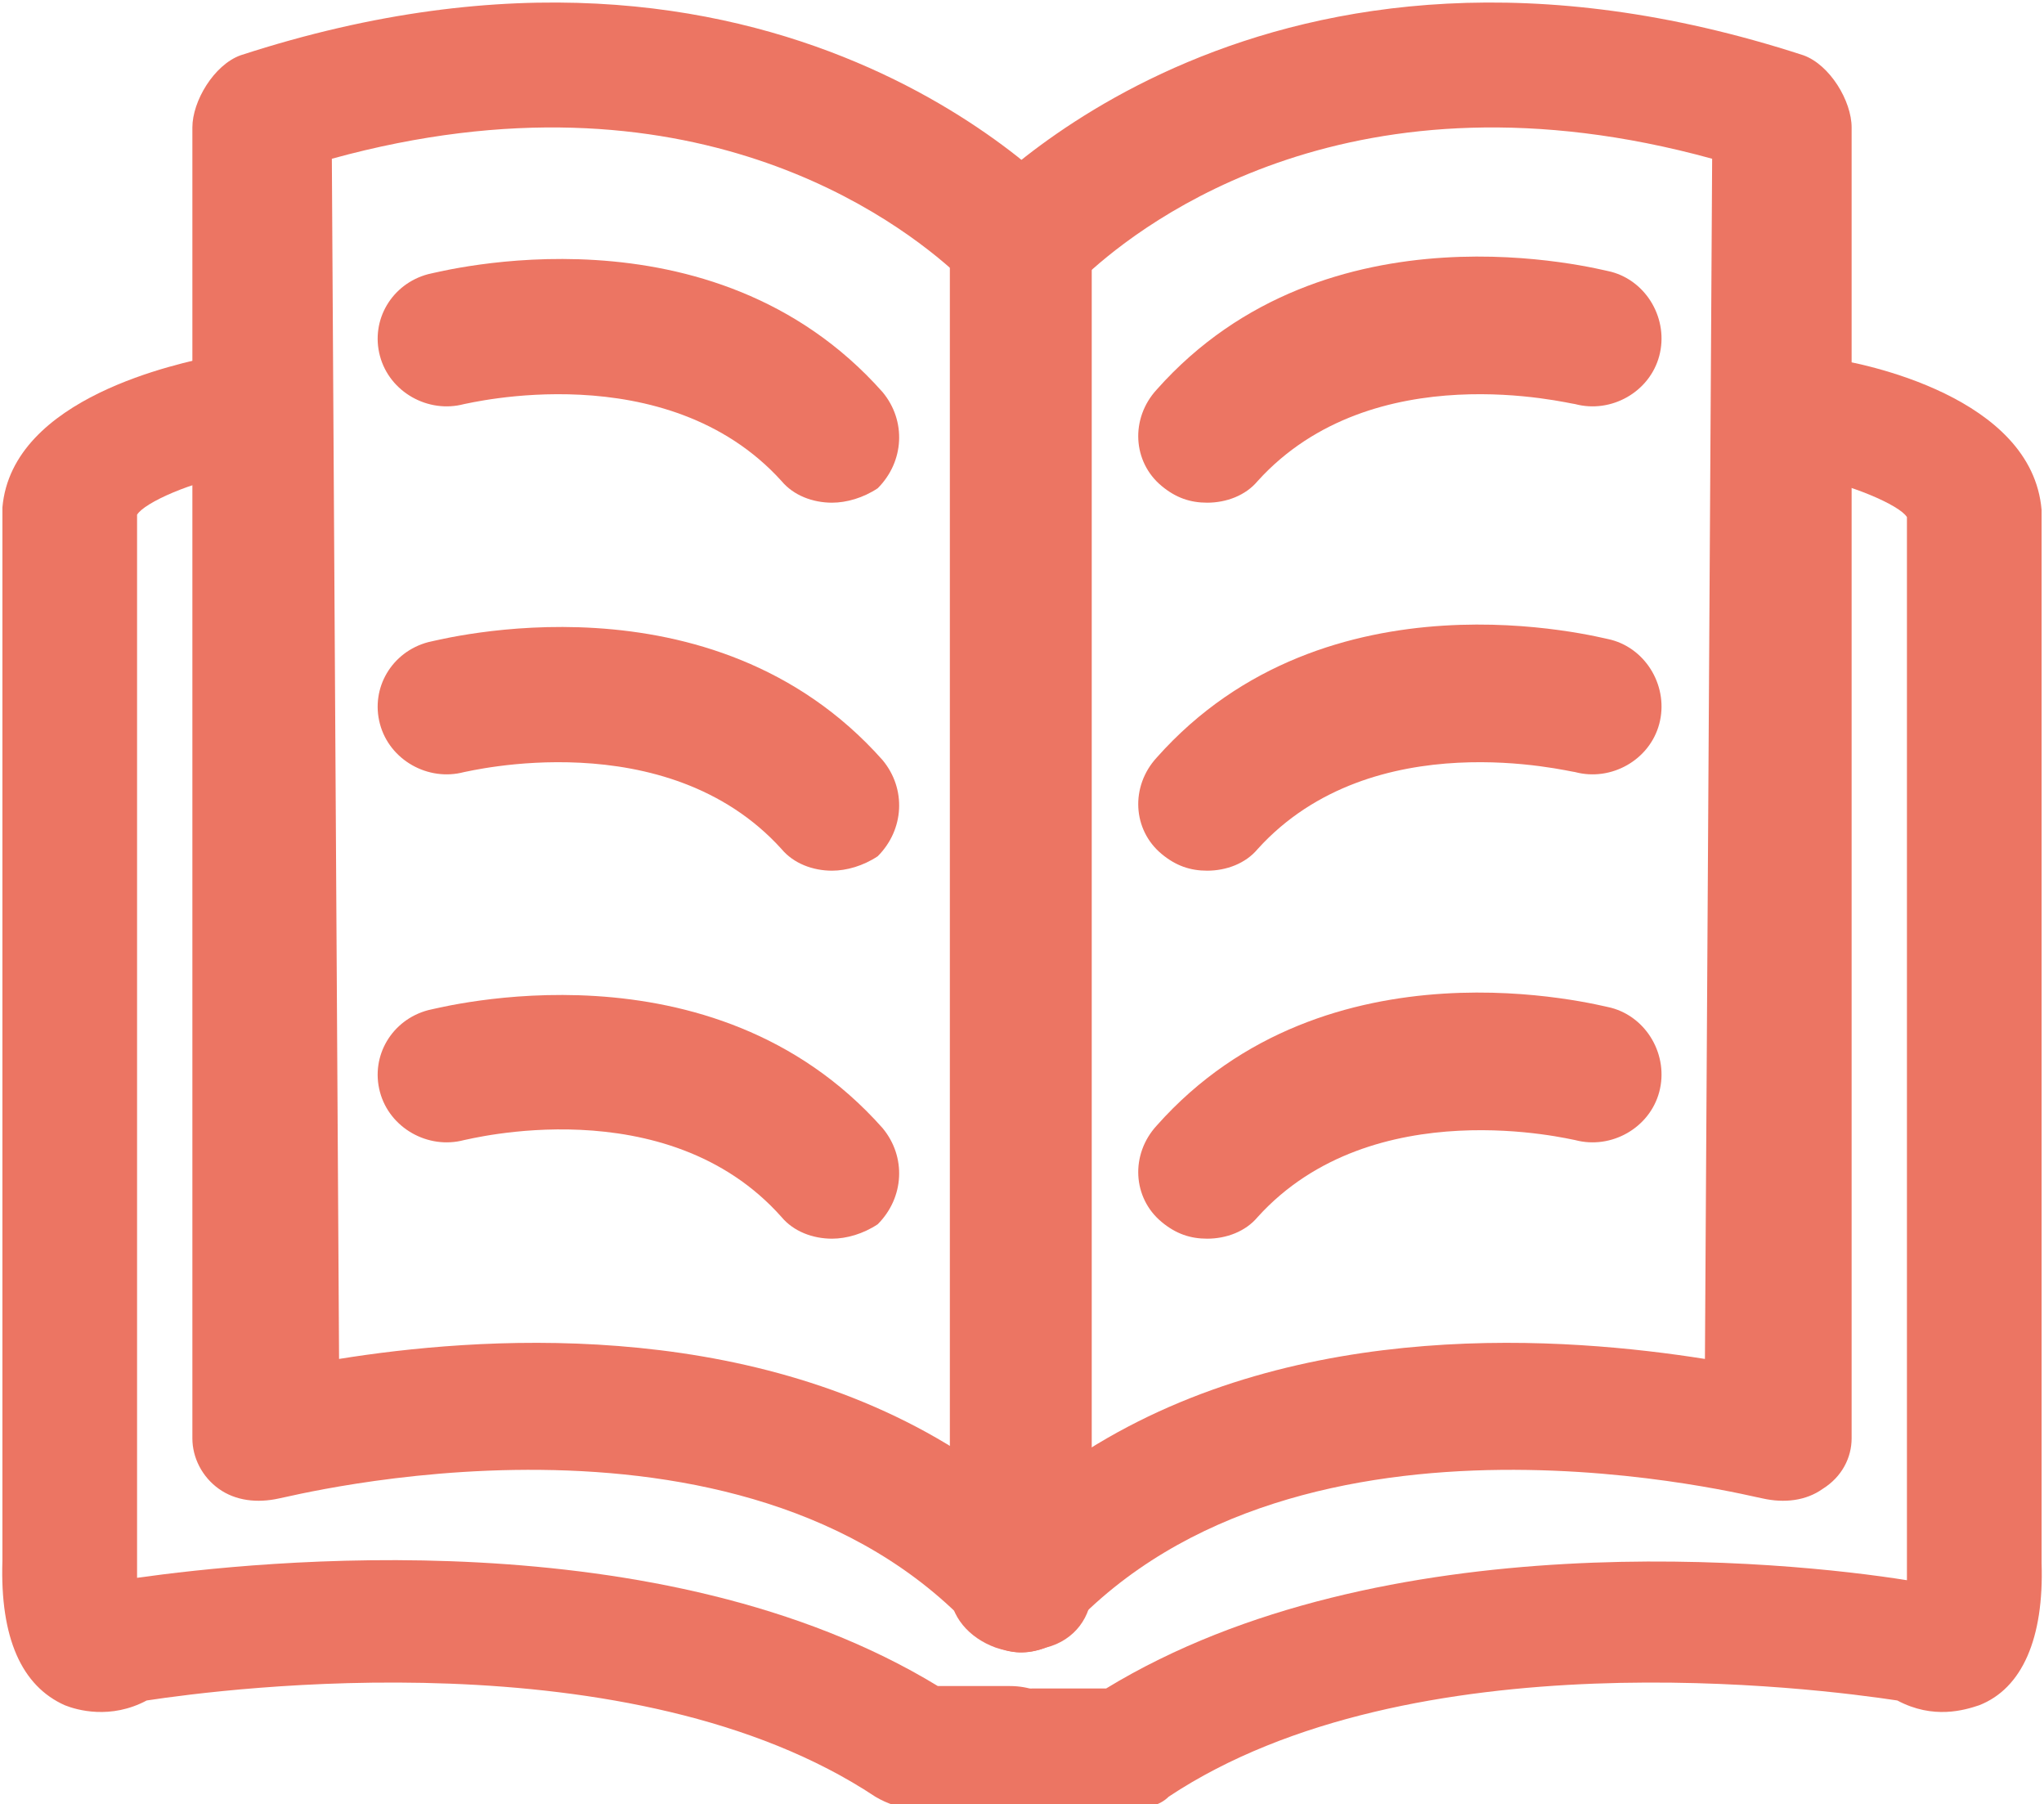
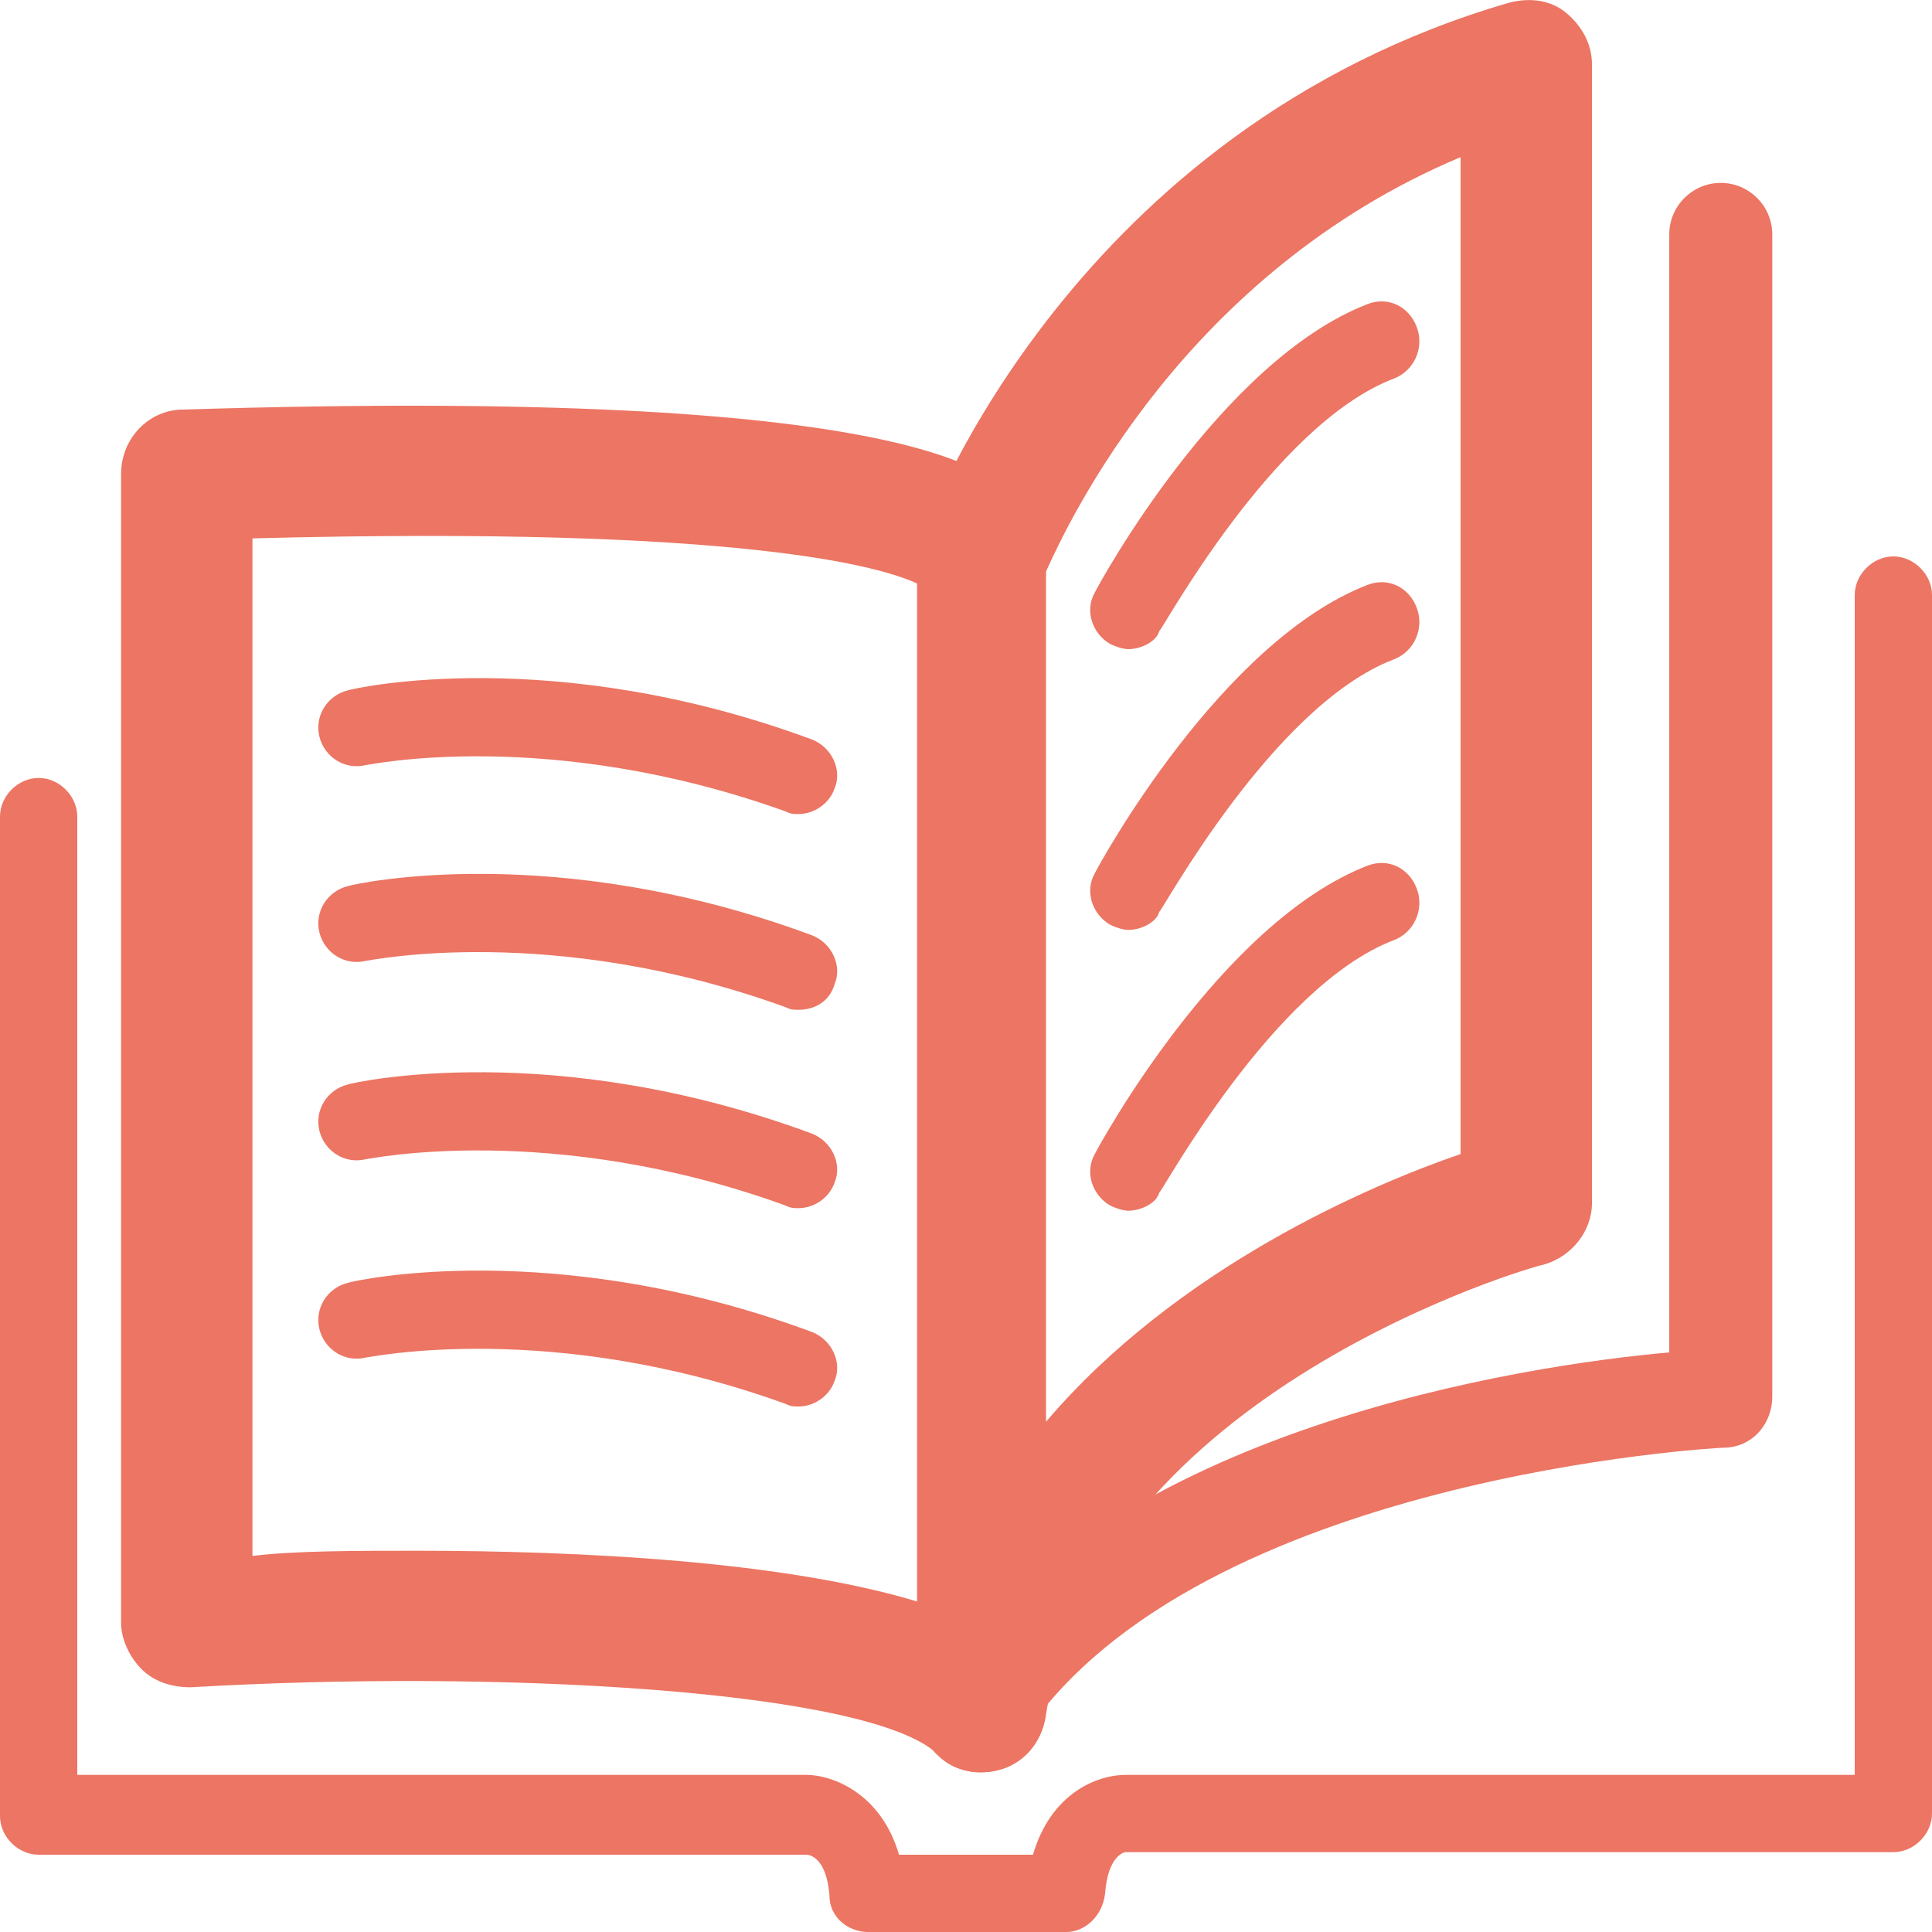
- <svg xmlns="http://www.w3.org/2000/svg" version="1.1" id="圖層_1" x="0px" y="0px" viewBox="0 0 85 75" style="enable-background:new 0 0 85 75;" xml:space="preserve">
+ <svg xmlns="http://www.w3.org/2000/svg" version="1.1" id="圖層_1" x="0px" y="0px" viewBox="0 0 75 75" style="enable-background:new 0 0 75 75;" xml:space="preserve">
  <style type="text/css">
	.st0{fill:#EC7563;}
+ 	.st1{fill:none;stroke:#EC7563;stroke-width:3;stroke-linecap:round;stroke-linejoin:round;stroke-miterlimit:10;}
</style>
  <g>
-     <path class="st0" d="M42,75.2h-3.9c-0.6,0-1.2-0.2-1.7-0.5c-10.1-6.7-27-4.5-30.3-4c-1.5,0.8-2.9,0.4-3.4,0.2   c-1.8-0.8-2.7-2.8-2.6-6l0-43.6c0-0.1,0-0.1,0-0.2c0.4-4.6,7.4-6,8.8-6.3c1.5-0.3,3,0.6,3.3,2c0.3,1.4-0.7,2.7-2.3,2.9l0,0   c-1.9,0.3-3.9,1.2-4.2,1.7V65c0,0.2,0,0.4,0,0.6c5-0.7,21.8-2.5,33.3,4.5h3c1.6,0,2.8,1.1,2.8,2.5S43.6,75.2,42,75.2z" />
-     <path class="st0" d="M46.9,75.2H43c-1.6,0-2.8-1.1-2.8-2.5s1.3-2.5,2.8-2.5h3c11.5-7,28.3-5.3,33.3-4.5c0-0.2,0-0.4,0-0.6l0-43.6   c-0.3-0.5-2.4-1.4-4.2-1.7c-1.5-0.3-2.6-1.6-2.3-2.9c0.3-1.4,1.8-2.3,3.3-2c1.4,0.2,8.4,1.6,8.8,6.3c0,0.1,0,0.1,0,0.2V65   c0.1,3.1-0.8,5.2-2.6,5.9c-0.6,0.2-1.9,0.6-3.4-0.2c-3.3-0.5-20.2-2.7-30.3,4C48.2,75.1,47.6,75.2,46.9,75.2z" />
-   </g>
-   <g>
+     <path class="st0" d="M41.4,75h-2.6c-0.8,0-1.5-0.7-1.5-1.5S38,72,38.8,72h1.3c0.7-2.4,2.5-3.1,3.6-3.1H72V23.1   c0-0.8,0.7-1.5,1.5-1.5s1.5,0.7,1.5,1.5v47.3c0,0.8-0.7,1.5-1.5,1.5H43.7c-0.1,0-0.7,0.2-0.8,1.6C42.8,74.4,42.1,75,41.4,75z" />
+     <path class="st0" d="M38.8,75h-5.1c-0.8,0-1.5-0.6-1.5-1.4c-0.1-1.4-0.7-1.6-0.9-1.6l-29.8,0c-0.8,0-1.5-0.7-1.5-1.5V31.7   c0-0.8,0.7-1.5,1.5-1.5S3,30.9,3,31.7v37.2h28.3c1,0,2.9,0.7,3.6,3.1h3.9c0.8,0,1.5,0.7,1.5,1.5S39.6,75,38.8,75z" />
    <g>
-       <path class="st0" d="M42.4,68.7c-0.3,0-0.7-0.1-1-0.2c-1.1-0.4-1.9-1.3-1.9-2.4l0-55.7c0-0.6,0.2-1.2,0.6-1.6    C40.7,8.2,52.6-5,75,2.3c1.1,0.4,2,1.9,2,3v54.5c0,0.8-0.4,1.6-1.2,2.1c-0.7,0.5-1.6,0.6-2.5,0.4c-0.2,0-19.2-5-28.9,5.5    C44,68.4,43.2,68.7,42.4,68.7z M45.2,11.4l0,48.9c8.9-5.6,20-4.7,25.7-3.8l0.3-49.9C56.3,2.5,47.6,9.2,45.2,11.4z" />
+       <path class="st0" d="M38.1,68.8c-0.1,0-0.1,0-0.2,0c-1.3-0.1-2.3-1.2-2.3-2.5V21.7c0-0.3,0.1-0.6,0.2-0.9C36,20.2,41.7,5,58.6,0.1    c0.8-0.2,1.6-0.1,2.2,0.4c0.6,0.5,1,1.2,1,2v44.2c0,1.1-0.8,2.1-1.9,2.4c-0.2,0-17.4,4.9-19.3,17.5C40.4,67.9,39.4,68.8,38.1,68.8    z M40.6,22.2v33c5.1-6,12.6-9.2,16.1-10.4V6.1C46,10.6,41.5,20.2,40.6,22.2z" />
+       <path class="st0" d="M43.8,25.2c-0.2,0-0.5-0.1-0.7-0.2c-0.7-0.4-1-1.3-0.6-2c0.2-0.4,4.9-9,10.6-11.2c0.8-0.3,1.6,0.1,1.9,0.9    c0.3,0.8-0.1,1.7-0.9,2c-4.7,1.8-9,9.8-9.1,9.8C44.9,24.9,44.3,25.2,43.8,25.2z" />
+       <path class="st0" d="M43.8,36.1c-0.2,0-0.5-0.1-0.7-0.2c-0.7-0.4-1-1.3-0.6-2c0.2-0.4,4.9-9,10.6-11.2c0.8-0.3,1.6,0.1,1.9,0.9    c0.3,0.8-0.1,1.7-0.9,2c-4.7,1.8-9,9.8-9.1,9.8C44.9,35.8,44.3,36.1,43.8,36.1z" />
+       <path class="st0" d="M43.8,47c-0.2,0-0.5-0.1-0.7-0.2c-0.7-0.4-1-1.3-0.6-2c0.2-0.4,4.9-9,10.6-11.2c0.8-0.3,1.6,0.1,1.9,0.9    c0.3,0.8-0.1,1.7-0.9,2c-4.7,1.8-9,9.8-9.1,9.8C44.9,46.7,44.3,47,43.8,47z" />
+       <path class="st1" d="M53.7,25.3" />
+       <path class="st1" d="M47.2,34.7" />
+       <path class="st1" d="M53.7,36.5" />
+       <path class="st1" d="M47.2,45.9" />
+       <path class="st0" d="M38.1,68.8c-0.6,0-1.3-0.2-1.7-0.7c-2.6-2.5-17.1-3.3-29-2.6c-0.7,0-1.4-0.2-1.9-0.7C5,64.3,4.7,63.6,4.7,63    V18.4c0-1.4,1.1-2.5,2.4-2.5c28.6-0.9,31.6,2.5,32.6,3.7c0.6,0.7,0.9,1.5,0.9,2.3v44.4c0,1-0.6,1.9-1.5,2.3    C38.8,68.7,38.5,68.8,38.1,68.8z M16.2,60.2c6.3,0,14.3,0.4,19.5,2V22.7c-1.4-0.7-6.9-2.3-25.9-1.8v39.5    C11.5,60.2,13.7,60.2,16.2,60.2z M35.7,21.4c0,0.1,0,0.1,0,0.2C35.7,21.5,35.7,21.4,35.7,21.4z M35.7,21.3    C35.7,21.3,35.7,21.4,35.7,21.3C35.7,21.4,35.7,21.3,35.7,21.3z M35.7,21.3C35.7,21.3,35.7,21.3,35.7,21.3    C35.7,21.3,35.7,21.3,35.7,21.3z" />
+       <path class="st0" d="M38.1,68.3c-0.4,0-0.8-0.1-1.1-0.3c-0.9-0.6-1.2-1.9-0.5-2.8c6.6-9.8,22.7-12.2,28.3-12.7V9.1    c0-1.1,0.9-2,2-2s2,0.9,2,2v45.1c0,1.1-0.8,2-1.9,2c-0.2,0-20.3,1.1-27.1,11.1C39.4,67.9,38.8,68.3,38.1,68.3z" />
      <g>
-         <path class="st0" d="M40.5,67.8c-9.7-10.5-28.7-5.5-28.9-5.5c-0.9,0.2-1.8,0.1-2.5-0.4C8.4,61.4,8,60.6,8,59.8V5.3     c0-1.1,0.9-2.6,2-3C32.4-5,44.3,8.2,44.8,8.8c0.4,0.5,0.6,1,0.6,1.6l0,55.7c0,1.1-0.7,2.1-1.9,2.4c-0.3,0.1-0.6,0.2-1,0.2     C41.8,68.7,41,68.4,40.5,67.8z M13.8,6.6l0.3,49.9c5.6-0.9,16.8-1.8,25.7,3.8l0-48.9C37.4,9.2,28.7,2.5,13.8,6.6z" />
-       </g>
-     </g>
-     <g>
-       <g>
-         <path class="st0" d="M34.6,20.9c-0.8,0-1.6-0.3-2.1-0.9c-4.8-5.3-13.1-3.2-13.2-3.2c-1.5,0.4-3.1-0.5-3.5-2c-0.4-1.5,0.5-3,2-3.4     c0.5-0.1,11.8-3.1,18.9,4.9c1,1.2,0.9,2.9-0.2,4C35.9,20.7,35.2,20.9,34.6,20.9z" />
-         <path class="st0" d="M34.6,51.5c-0.8,0-1.6-0.3-2.1-0.9c-4.8-5.4-13.1-3.2-13.2-3.2c-1.5,0.4-3.1-0.5-3.5-2c-0.4-1.5,0.5-3,2-3.4     c0.5-0.1,11.8-3.1,18.9,4.9c1,1.2,0.9,2.9-0.2,4C35.9,51.3,35.2,51.5,34.6,51.5z" />
-         <path class="st0" d="M34.6,36.2c-0.8,0-1.6-0.3-2.1-0.9c-4.8-5.3-13.1-3.2-13.2-3.2c-1.5,0.4-3.1-0.5-3.5-2c-0.4-1.5,0.5-3,2-3.4     c0.5-0.1,11.8-3.1,18.9,4.9c1,1.2,0.9,2.9-0.2,4C35.9,36,35.2,36.2,34.6,36.2z" />
-       </g>
-       <g>
-         <path class="st0" d="M50.2,20.9c-0.7,0-1.3-0.2-1.9-0.7c-1.2-1-1.3-2.8-0.2-4c7.1-8,18.4-5,18.9-4.9c1.5,0.4,2.4,2,2,3.5     c-0.4,1.5-2,2.4-3.5,2c-0.2,0-8.4-2.1-13.2,3.2C51.8,20.6,51,20.9,50.2,20.9z" />
-         <path class="st0" d="M50.2,51.5c-0.7,0-1.3-0.2-1.9-0.7c-1.2-1-1.3-2.8-0.2-4c7.1-8,18.4-5,18.9-4.9c1.5,0.4,2.4,2,2,3.5     c-0.4,1.5-2,2.4-3.5,2c-0.1,0-8.4-2.1-13.2,3.2C51.8,51.2,51,51.5,50.2,51.5z" />
-         <path class="st0" d="M50.2,36.2c-0.7,0-1.3-0.2-1.9-0.7c-1.2-1-1.3-2.8-0.2-4c7.1-8,18.4-5,18.9-4.9c1.5,0.4,2.4,2,2,3.5     c-0.4,1.5-2,2.4-3.5,2c-0.2,0-8.4-2.1-13.2,3.2C51.8,35.9,51,36.2,50.2,36.2z" />
+         <path class="st0" d="M31,31.6c-0.2,0-0.3,0-0.5-0.1c-9.2-3.3-16.2-1.8-16.3-1.8c-0.8,0.2-1.6-0.3-1.8-1.1     c-0.2-0.8,0.3-1.6,1.1-1.8c0.3-0.1,8-1.8,18,1.9c0.8,0.3,1.2,1.2,0.9,1.9C32.2,31.2,31.6,31.6,31,31.6z" />
+         <path class="st0" d="M31,39.2c-0.2,0-0.3,0-0.5-0.1c-9.1-3.3-16.2-1.8-16.3-1.8c-0.8,0.2-1.6-0.3-1.8-1.1     c-0.2-0.8,0.3-1.6,1.1-1.8c0.3-0.1,8-1.8,18,1.9c0.8,0.3,1.2,1.2,0.9,1.9C32.2,38.9,31.6,39.2,31,39.2z" />
+         <path class="st0" d="M31,46.9c-0.2,0-0.3,0-0.5-0.1C21.4,43.5,14.3,45,14.2,45c-0.8,0.2-1.6-0.3-1.8-1.1     c-0.2-0.8,0.3-1.6,1.1-1.8c0.3-0.1,8-1.8,18,1.9c0.8,0.3,1.2,1.2,0.9,1.9C32.2,46.5,31.6,46.9,31,46.9z" />
+         <path class="st0" d="M31,54.6c-0.2,0-0.3,0-0.5-0.1c-9.1-3.3-16.2-1.8-16.3-1.8c-0.8,0.2-1.6-0.3-1.8-1.1     c-0.2-0.8,0.3-1.6,1.1-1.8c0.3-0.1,8-1.8,18,1.9c0.8,0.3,1.2,1.2,0.9,1.9C32.2,54.2,31.6,54.6,31,54.6z" />
      </g>
    </g>
  </g>
</svg>
